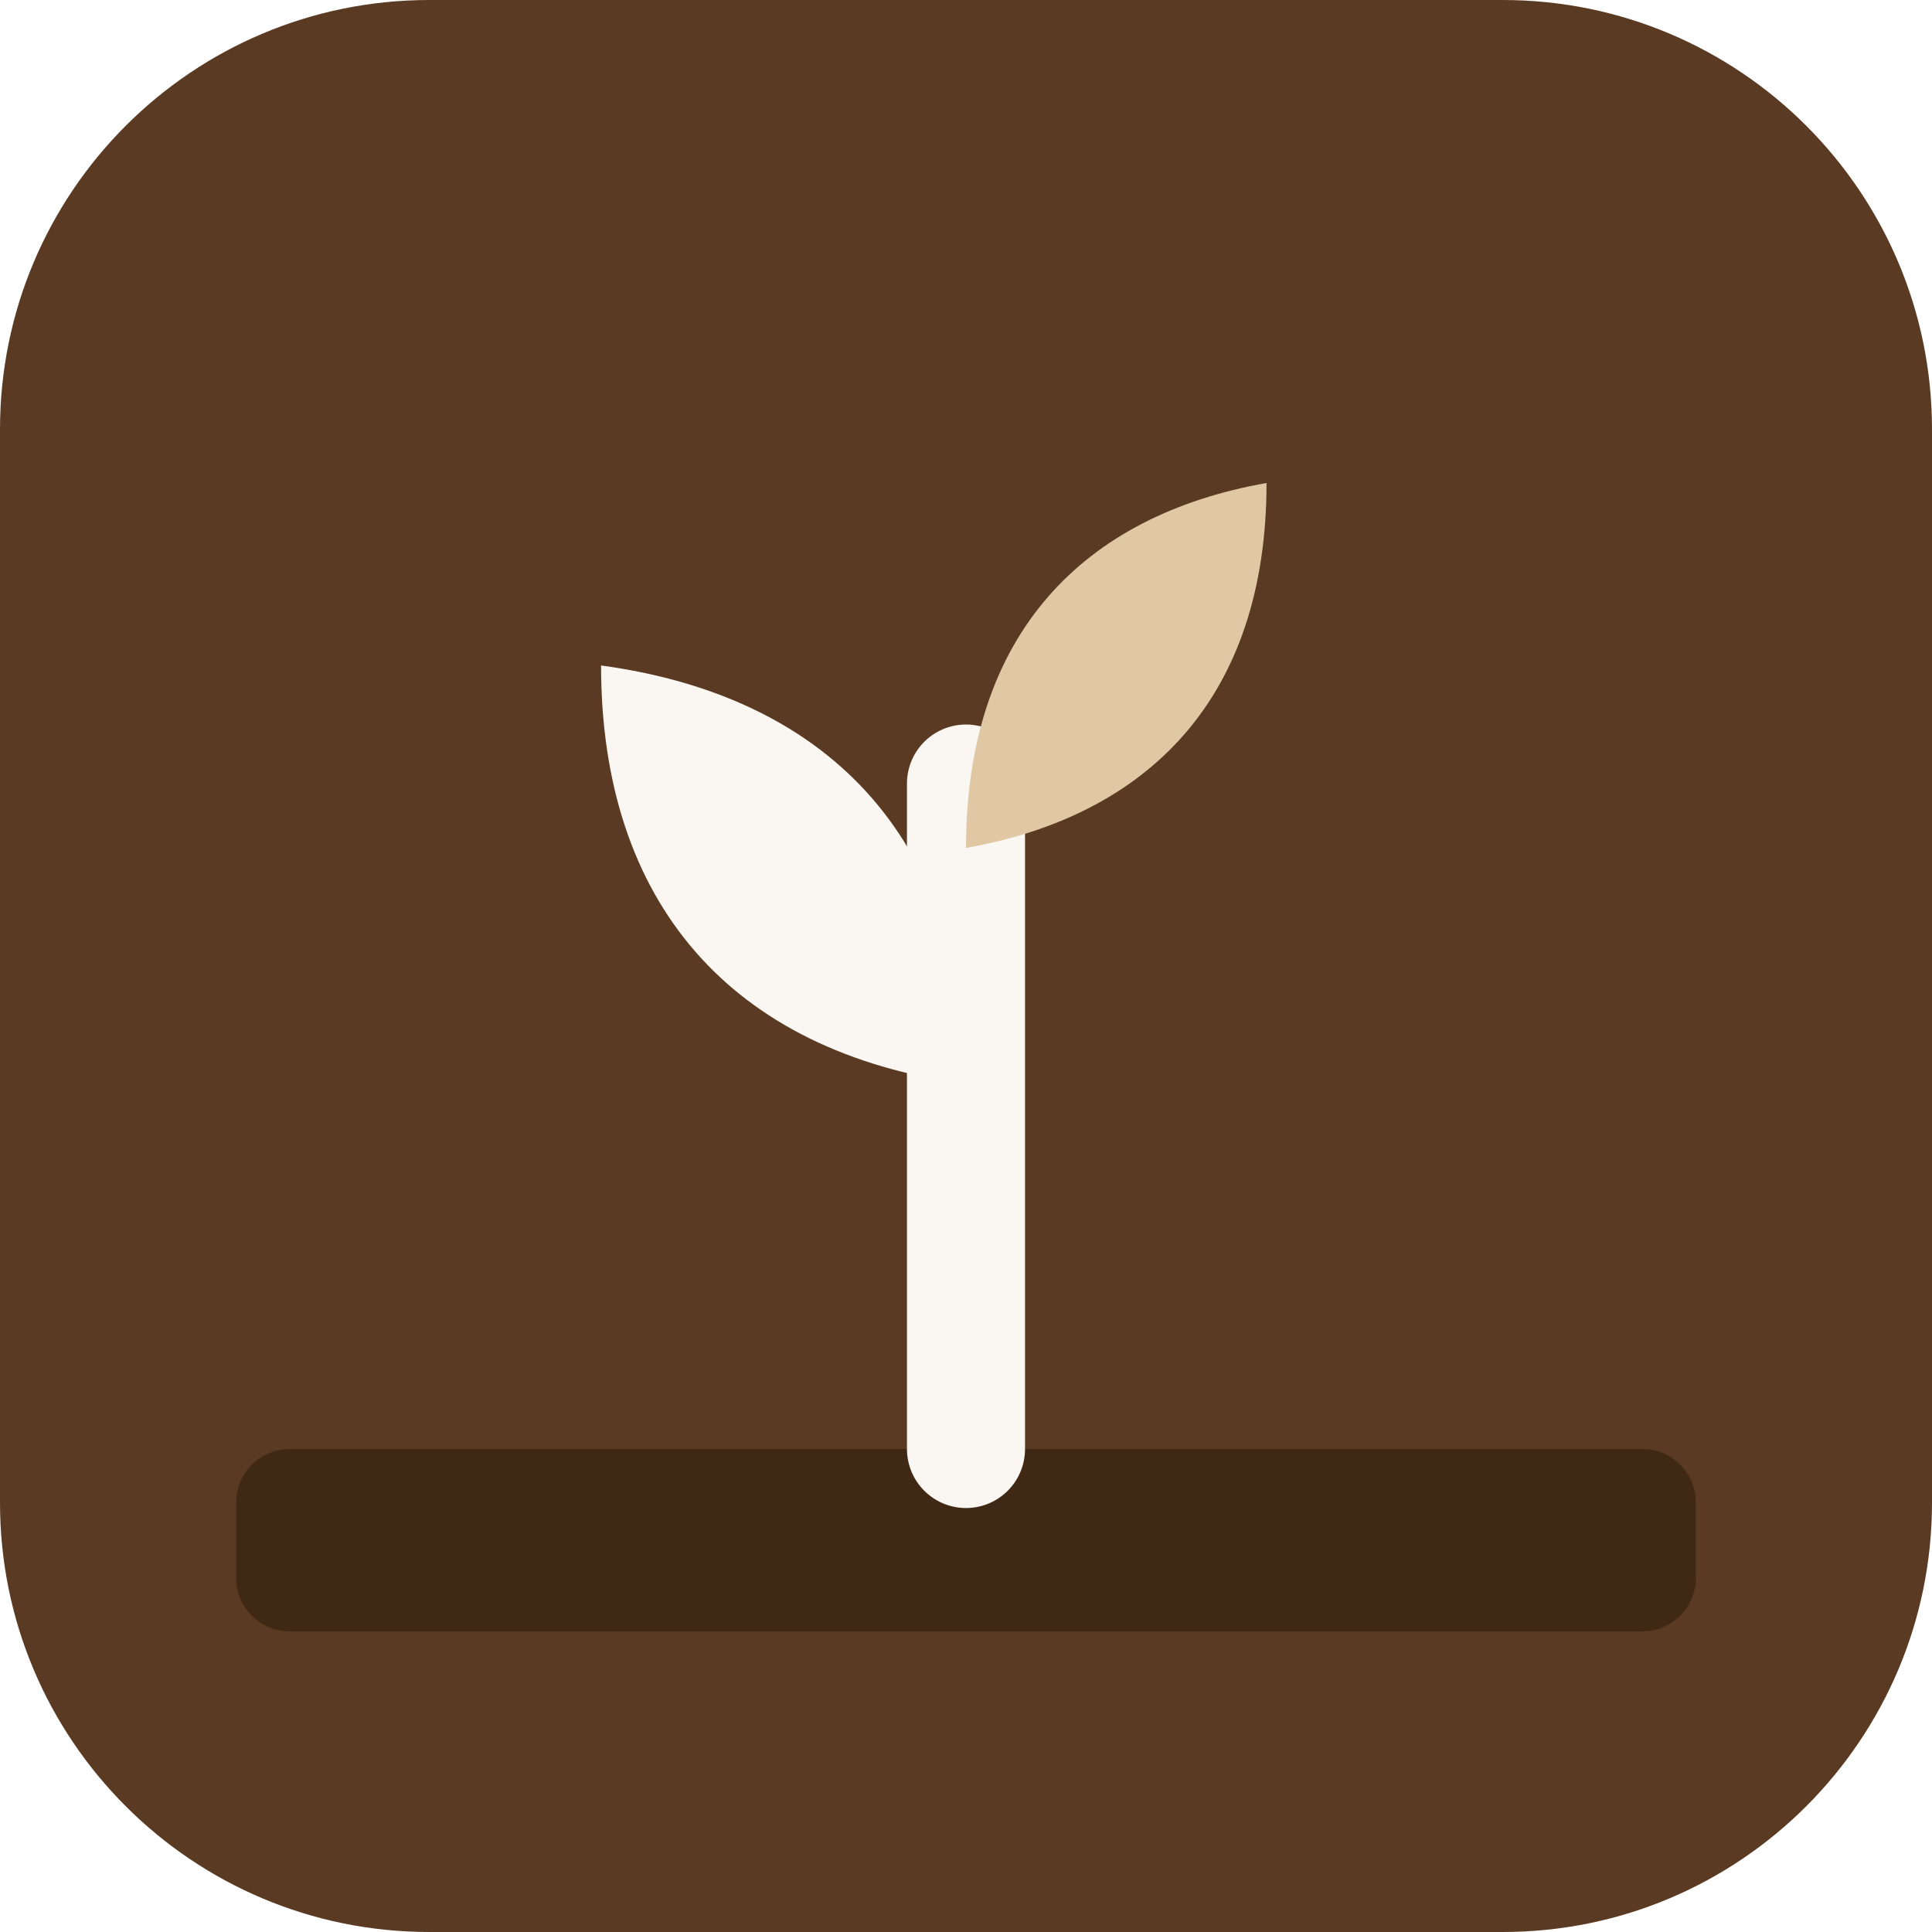
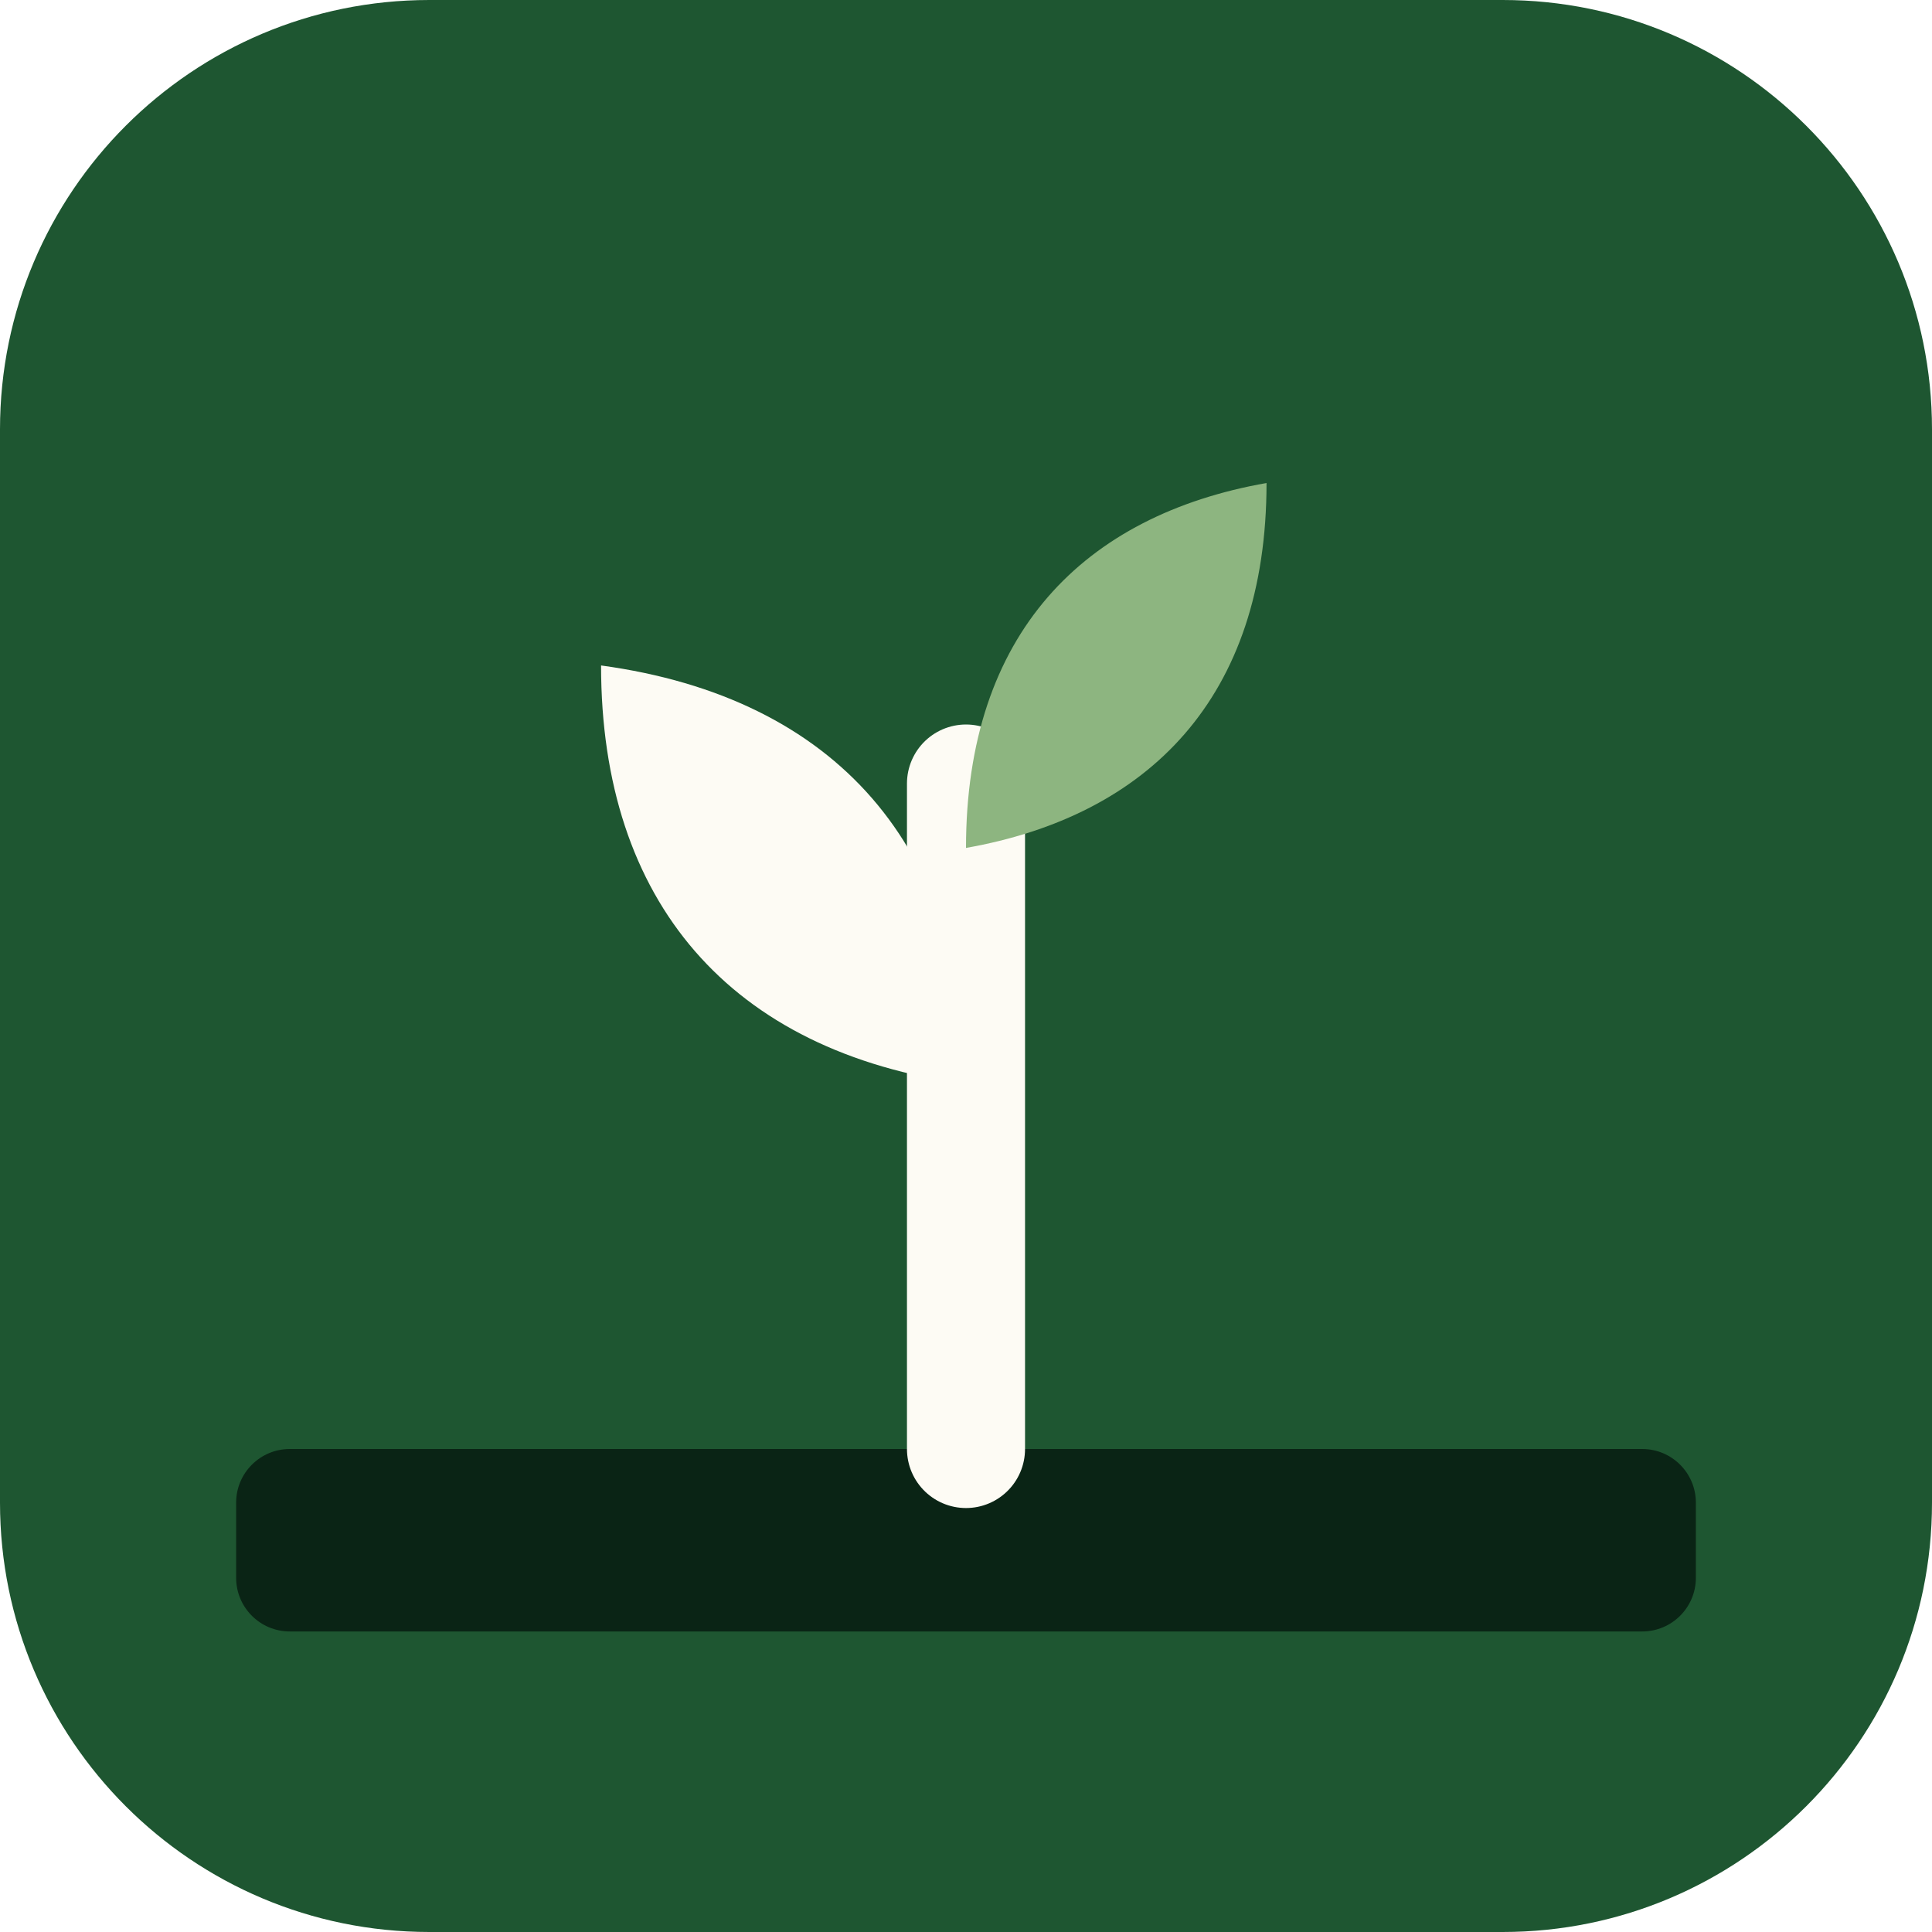
<svg xmlns="http://www.w3.org/2000/svg" viewBox="0 0 180 180">
-   <rect width="180" height="180" rx="40" fill="#5a3a22" />
-   <rect x="22" y="135" width="136" height="17" rx="5" fill="#3f2814" />
-   <path d="M90 73v62" stroke="#faf6f1" stroke-width="11" stroke-linecap="round" />
-   <path d="M90 101c-22-3-34-17-34-39 22 3 34 17 34 39z" fill="#faf6f1" />
-   <path d="M90 79c17-3 28-14 28-34-17 3-28 14-28 34z" fill="#e1c8a4" />
+   <rect width="180" height="180" rx="40" fill="#1e5631" />
+   <rect x="22" y="135" width="136" height="17" rx="5" fill="#0a2415" />
+   <path d="M90 73v62" stroke="#fdfbf4" stroke-width="11" stroke-linecap="round" />
+   <path d="M90 101c-22-3-34-17-34-39 22 3 34 17 34 39z" fill="#fdfbf4" />
+   <path d="M90 79c17-3 28-14 28-34-17 3-28 14-28 34z" fill="#8db580" />
</svg>
